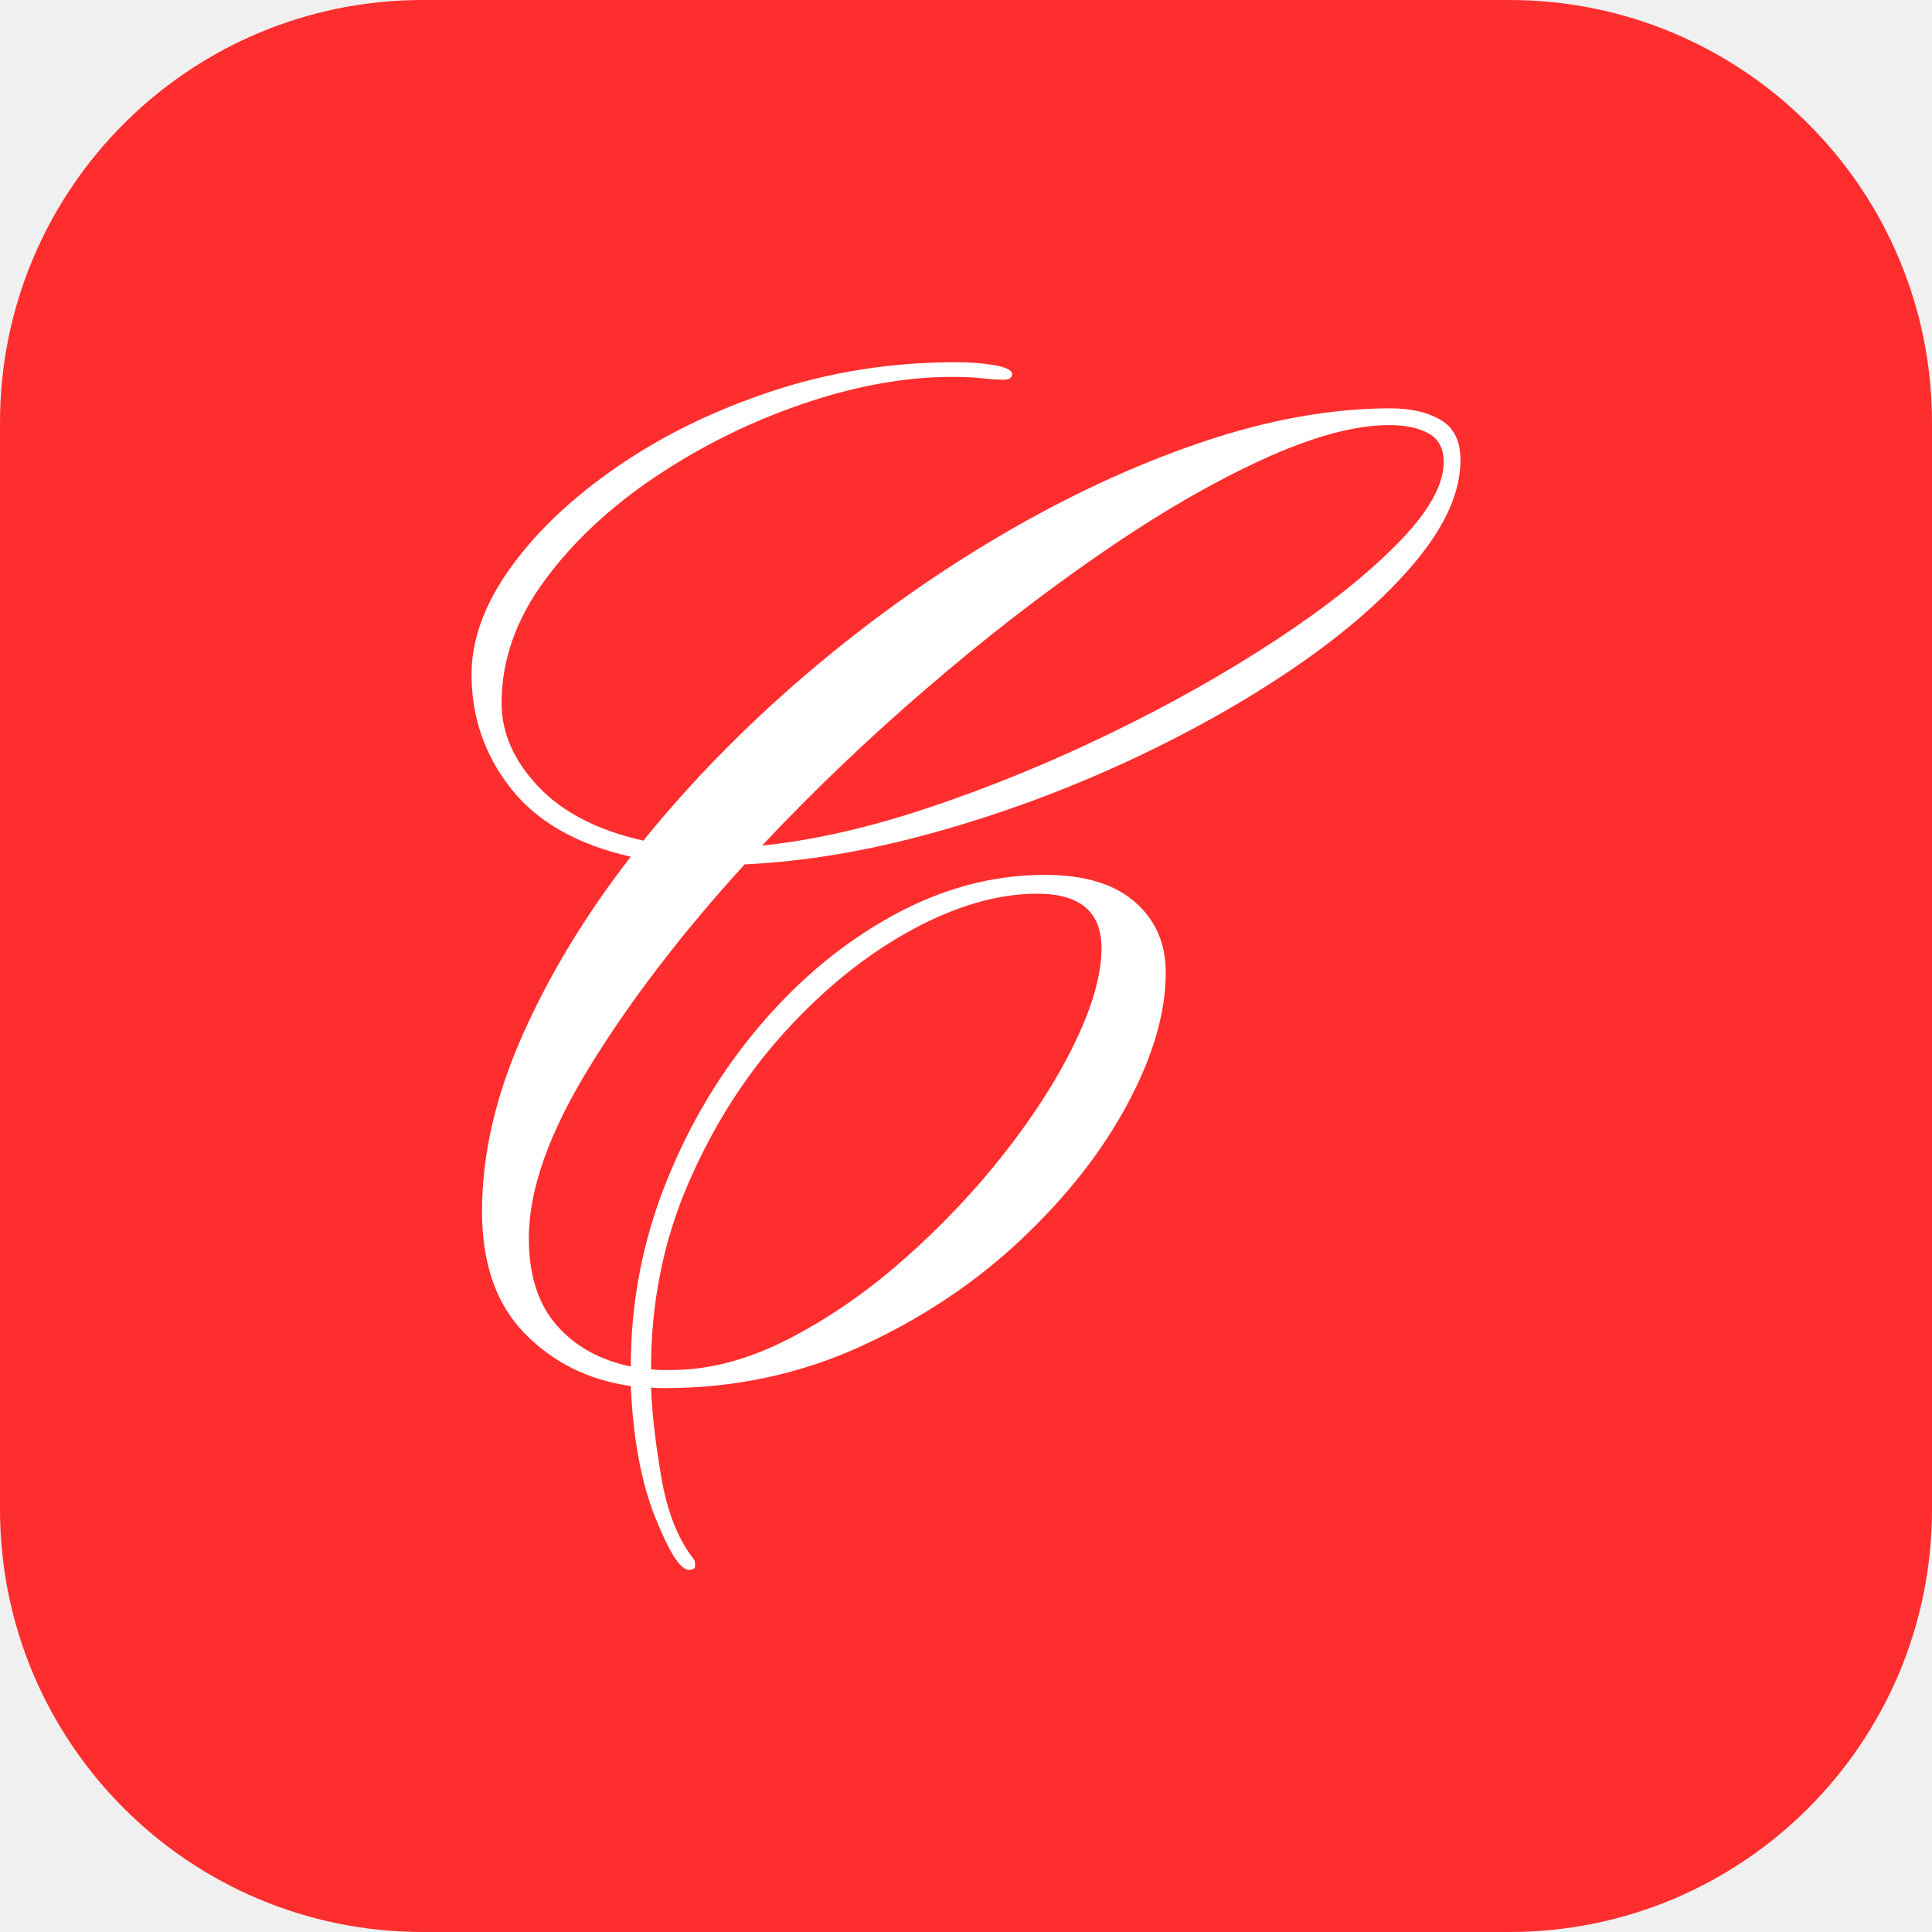
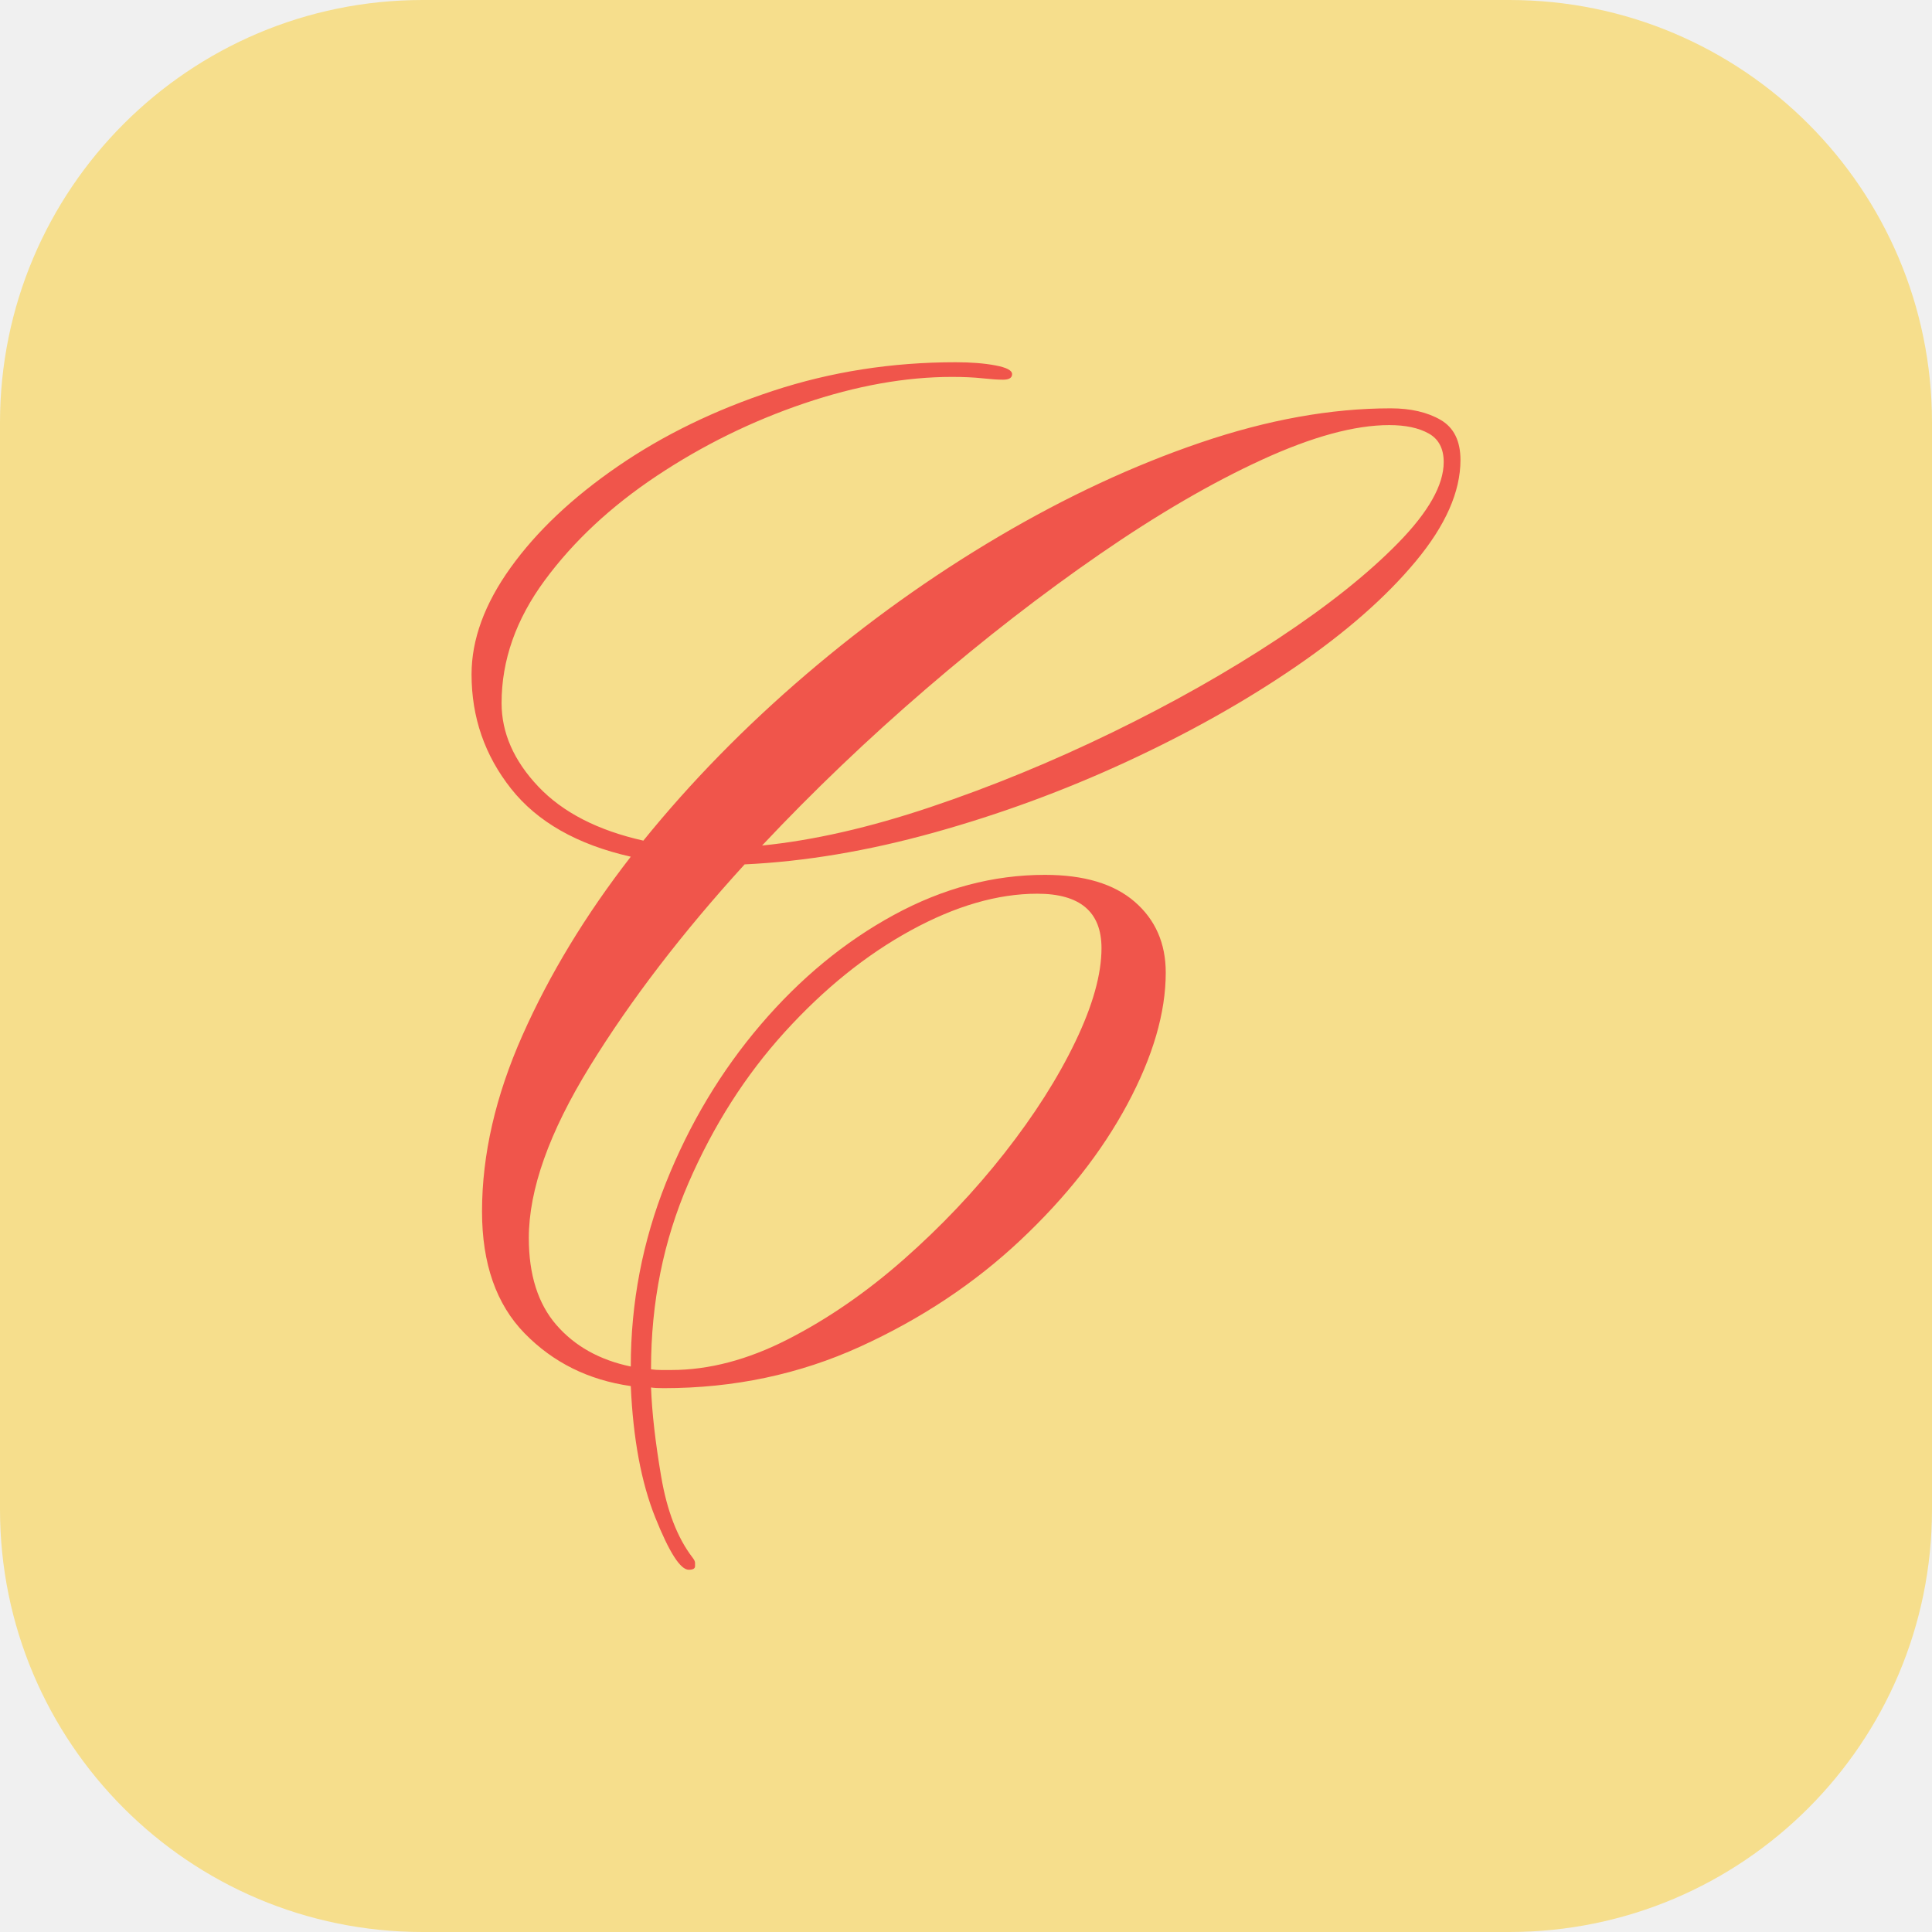
<svg xmlns="http://www.w3.org/2000/svg" viewBox="0 0 64 64">
-   <rect width="64" height="64" rx="14" fill="#FF2E2E" />
+   <rect width="64" height="64" rx="14" fill="#F6DE8C" />
  <g transform="matrix(0.023135,0,0,-0.023135,8.6802,45.9387)">
-     <path d="M611 -262Q593 -262 563.0 -187.0Q533 -112 528 1Q437 14 376.0 76.5Q315 139 315 251Q315 373 373.0 503.5Q431 634 528 759Q413 785 356.5 856.5Q300 928 300 1020Q300 1095 356.0 1173.0Q412 1251 509.5 1318.0Q607 1385 731.5 1426.0Q856 1467 993 1467Q1026 1467 1050.0 1462.5Q1074 1458 1074 1450Q1074 1442 1061 1442Q1050 1442 1031.5 1444.0Q1013 1446 988 1446Q888 1446 776.0 1408.0Q664 1370 565.5 1304.5Q467 1239 405.0 1155.0Q343 1071 343 979Q343 915 395.5 859.5Q448 804 546 782Q648 908 779.0 1020.0Q910 1132 1055.0 1217.5Q1200 1303 1344.0 1352.0Q1488 1401 1616 1401Q1659 1401 1687.5 1384.5Q1716 1368 1716 1327Q1716 1259 1652.0 1182.0Q1588 1105 1480.0 1031.0Q1372 957 1238.0 895.0Q1104 833 962.0 793.5Q820 754 691 748Q557 601 469.5 459.0Q382 317 382 213Q382 134 421.5 88.5Q461 43 528 29Q528 166 578.5 292.5Q629 419 714.0 518.5Q799 618 904.5 675.5Q1010 733 1121 733Q1205 733 1249.5 694.5Q1294 656 1294 593Q1294 507 1239.0 404.5Q1184 302 1085.5 209.5Q987 117 856.5 57.5Q726 -2 575 -2Q563 -2 557 -1Q559 -55 571.5 -128.5Q584 -202 616 -244Q620 -249 620.0 -252.0Q620 -255 620 -257Q620 -262 611 -262ZM716 775Q826 786 957.0 830.0Q1088 874 1217.5 937.0Q1347 1000 1454.5 1071.0Q1562 1142 1627.0 1208.5Q1692 1275 1692 1324Q1692 1353 1670.5 1365.0Q1649 1377 1614 1377Q1540 1377 1432.0 1327.5Q1324 1278 1200.0 1192.5Q1076 1107 951.0 999.5Q826 892 716 775ZM586 24Q667 24 753.0 68.0Q839 112 919.0 182.5Q999 253 1063.0 334.5Q1127 416 1164.5 494.0Q1202 572 1202 628Q1202 706 1110 706Q1025 706 929.0 653.5Q833 601 748.5 508.0Q664 415 610.5 291.5Q557 168 557 26V25Q564 24 571.5 24.0Q579 24 586 24Z" fill="#FFFFFF" />
+     <path d="M611 -262Q593 -262 563.0 -187.0Q533 -112 528 1Q437 14 376.0 76.5Q315 139 315 251Q315 373 373.0 503.5Q431 634 528 759Q413 785 356.5 856.5Q300 928 300 1020Q300 1095 356.0 1173.0Q412 1251 509.5 1318.0Q607 1385 731.5 1426.0Q856 1467 993 1467Q1026 1467 1050.0 1462.5Q1074 1458 1074 1450Q1074 1442 1061 1442Q1050 1442 1031.5 1444.0Q1013 1446 988 1446Q888 1446 776.0 1408.0Q664 1370 565.5 1304.5Q467 1239 405.0 1155.0Q343 1071 343 979Q343 915 395.5 859.5Q448 804 546 782Q648 908 779.0 1020.0Q910 1132 1055.0 1217.5Q1200 1303 1344.0 1352.0Q1488 1401 1616 1401Q1659 1401 1687.5 1384.5Q1716 1368 1716 1327Q1716 1259 1652.0 1182.0Q1588 1105 1480.0 1031.0Q1372 957 1238.0 895.0Q1104 833 962.0 793.5Q820 754 691 748Q557 601 469.5 459.0Q382 317 382 213Q382 134 421.5 88.5Q461 43 528 29Q528 166 578.5 292.5Q629 419 714.0 518.5Q799 618 904.5 675.5Q1010 733 1121 733Q1205 733 1249.5 694.5Q1294 656 1294 593Q1294 507 1239.0 404.5Q1184 302 1085.5 209.5Q987 117 856.5 57.5Q726 -2 575 -2Q563 -2 557 -1Q559 -55 571.5 -128.5Q584 -202 616 -244Q620 -249 620.0 -252.0Q620 -255 620 -257Q620 -262 611 -262ZM716 775Q826 786 957.0 830.0Q1088 874 1217.5 937.0Q1347 1000 1454.5 1071.0Q1562 1142 1627.0 1208.5Q1692 1275 1692 1324Q1692 1353 1670.5 1365.0Q1649 1377 1614 1377Q1540 1377 1432.0 1327.5Q1324 1278 1200.0 1192.5Q1076 1107 951.0 999.5Q826 892 716 775ZM586 24Q667 24 753.0 68.0Q839 112 919.0 182.5Q999 253 1063.0 334.5Q1127 416 1164.5 494.0Q1202 572 1202 628Q1202 706 1110 706Q1025 706 929.0 653.5Q833 601 748.5 508.0Q664 415 610.5 291.5Q557 168 557 26V25Q564 24 571.5 24.0Q579 24 586 24Z" fill="#F0554B" />
  </g>
</svg>
